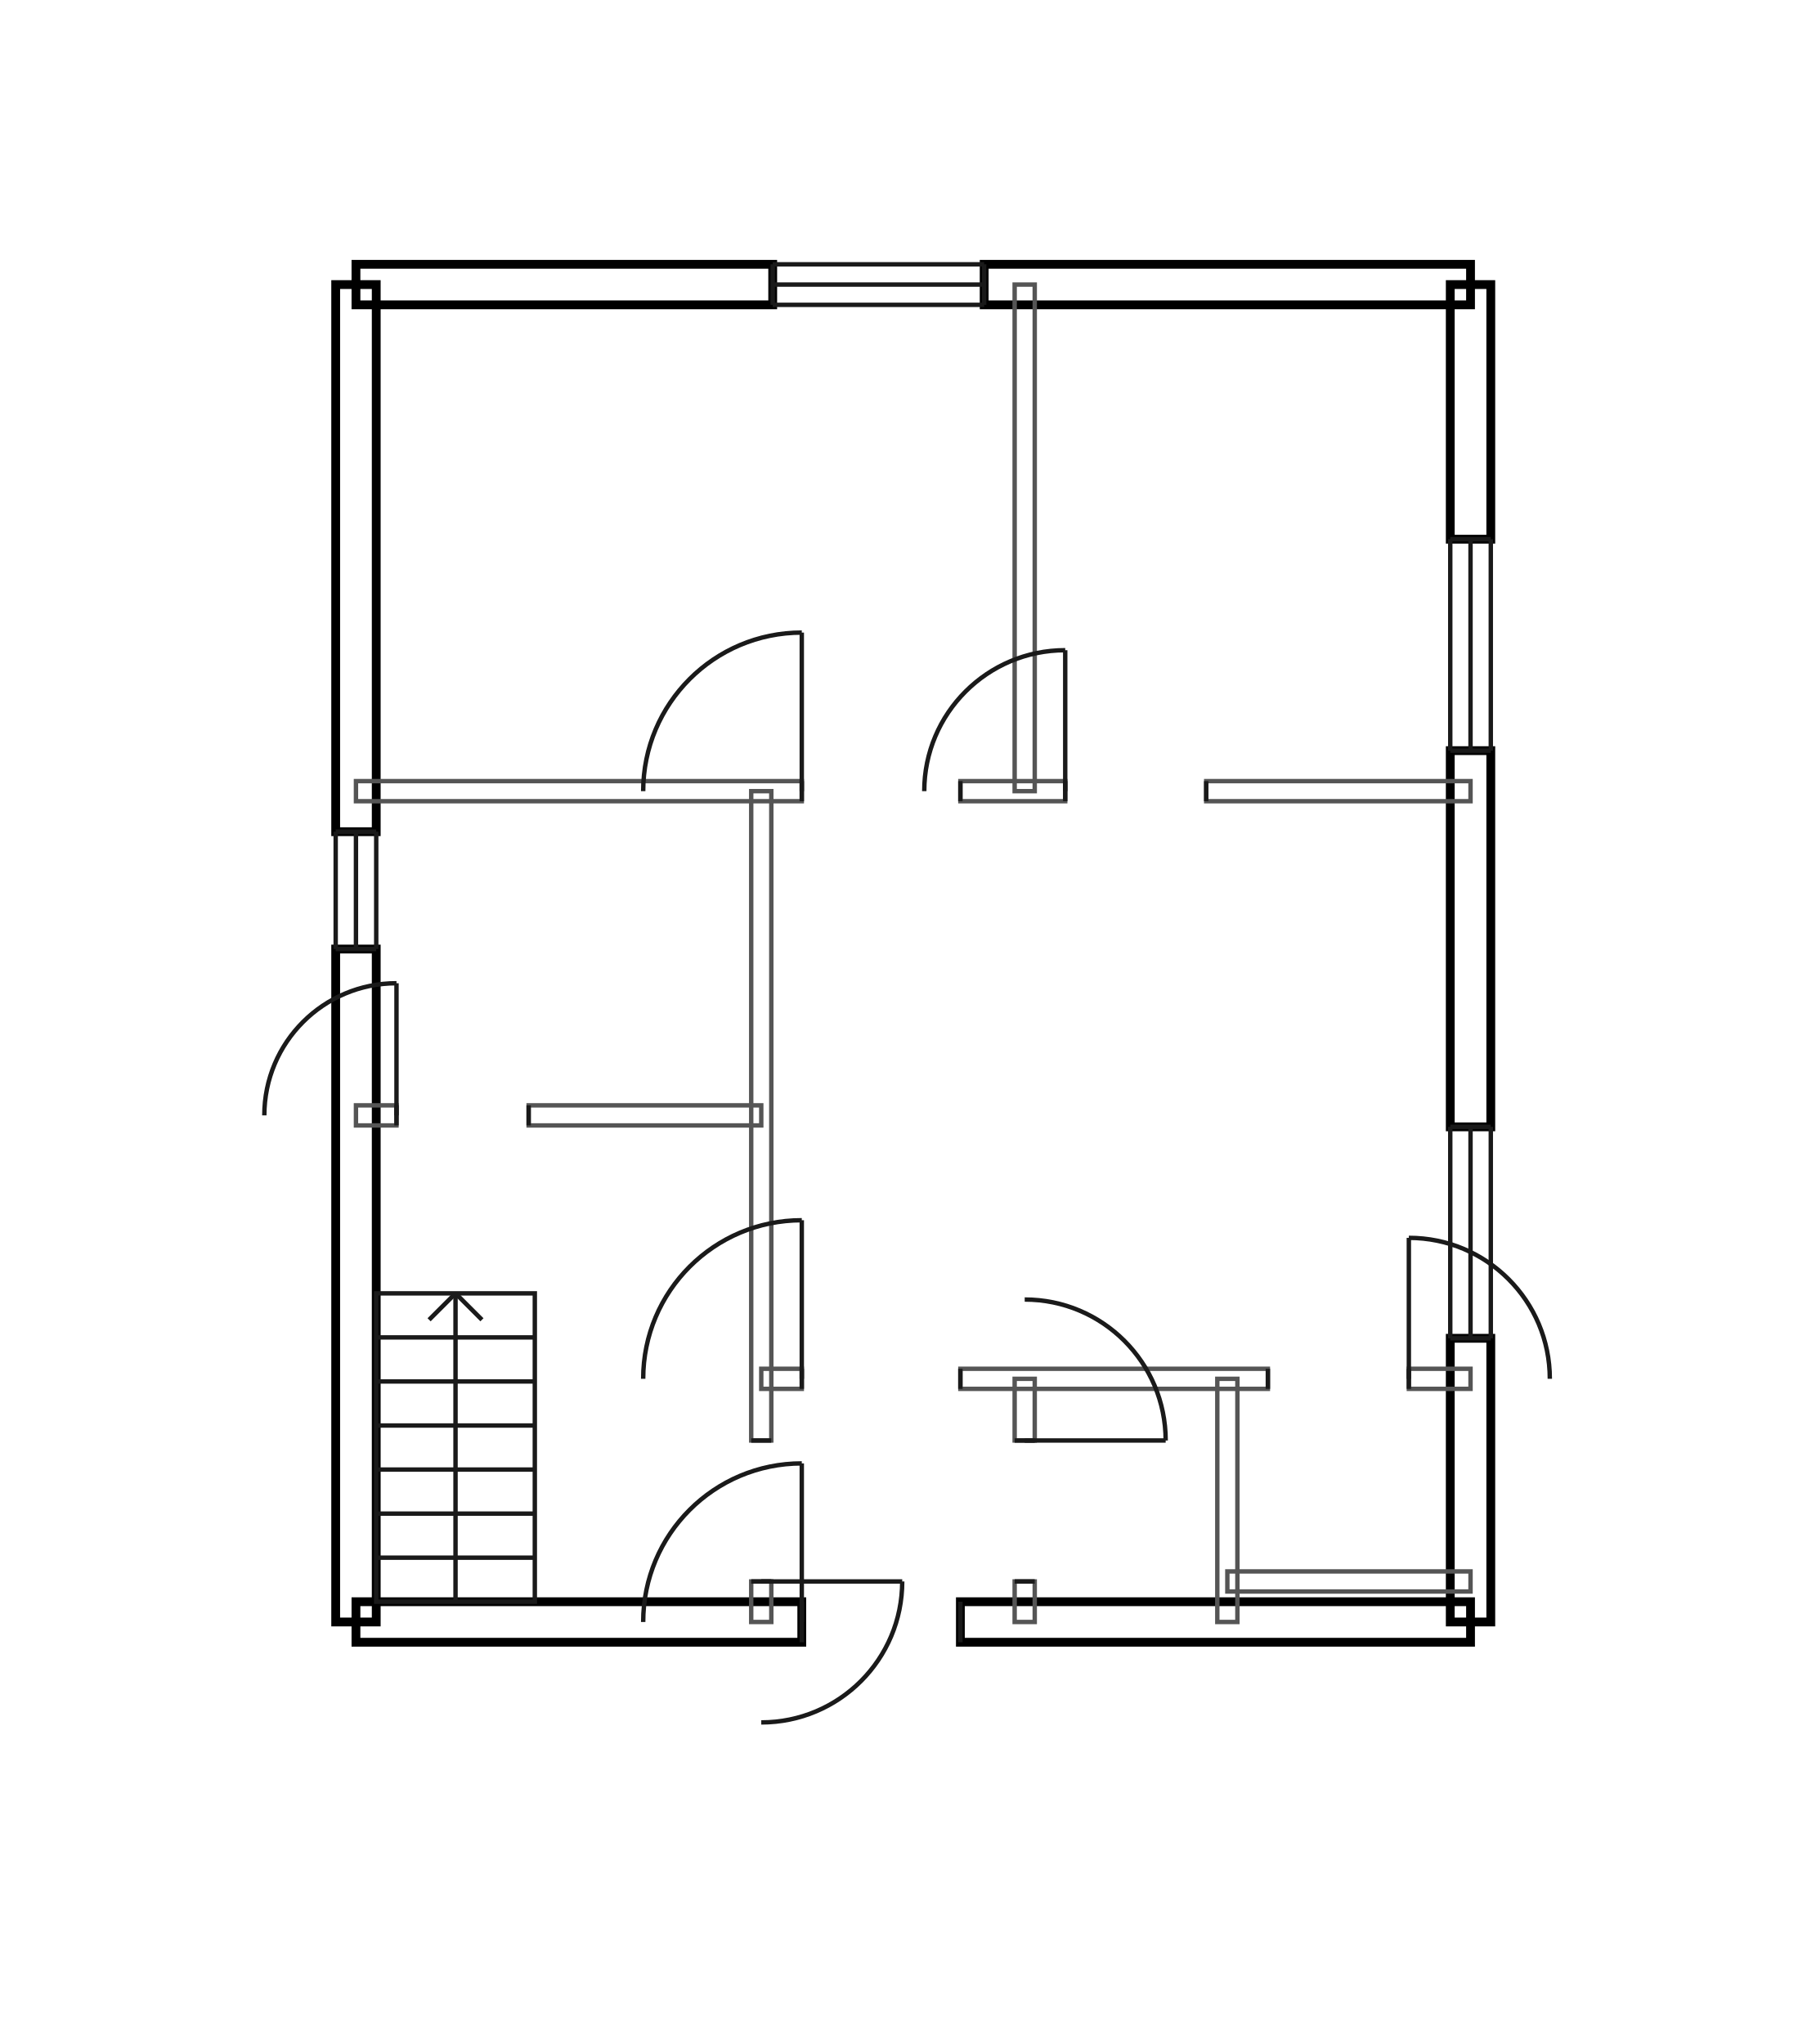
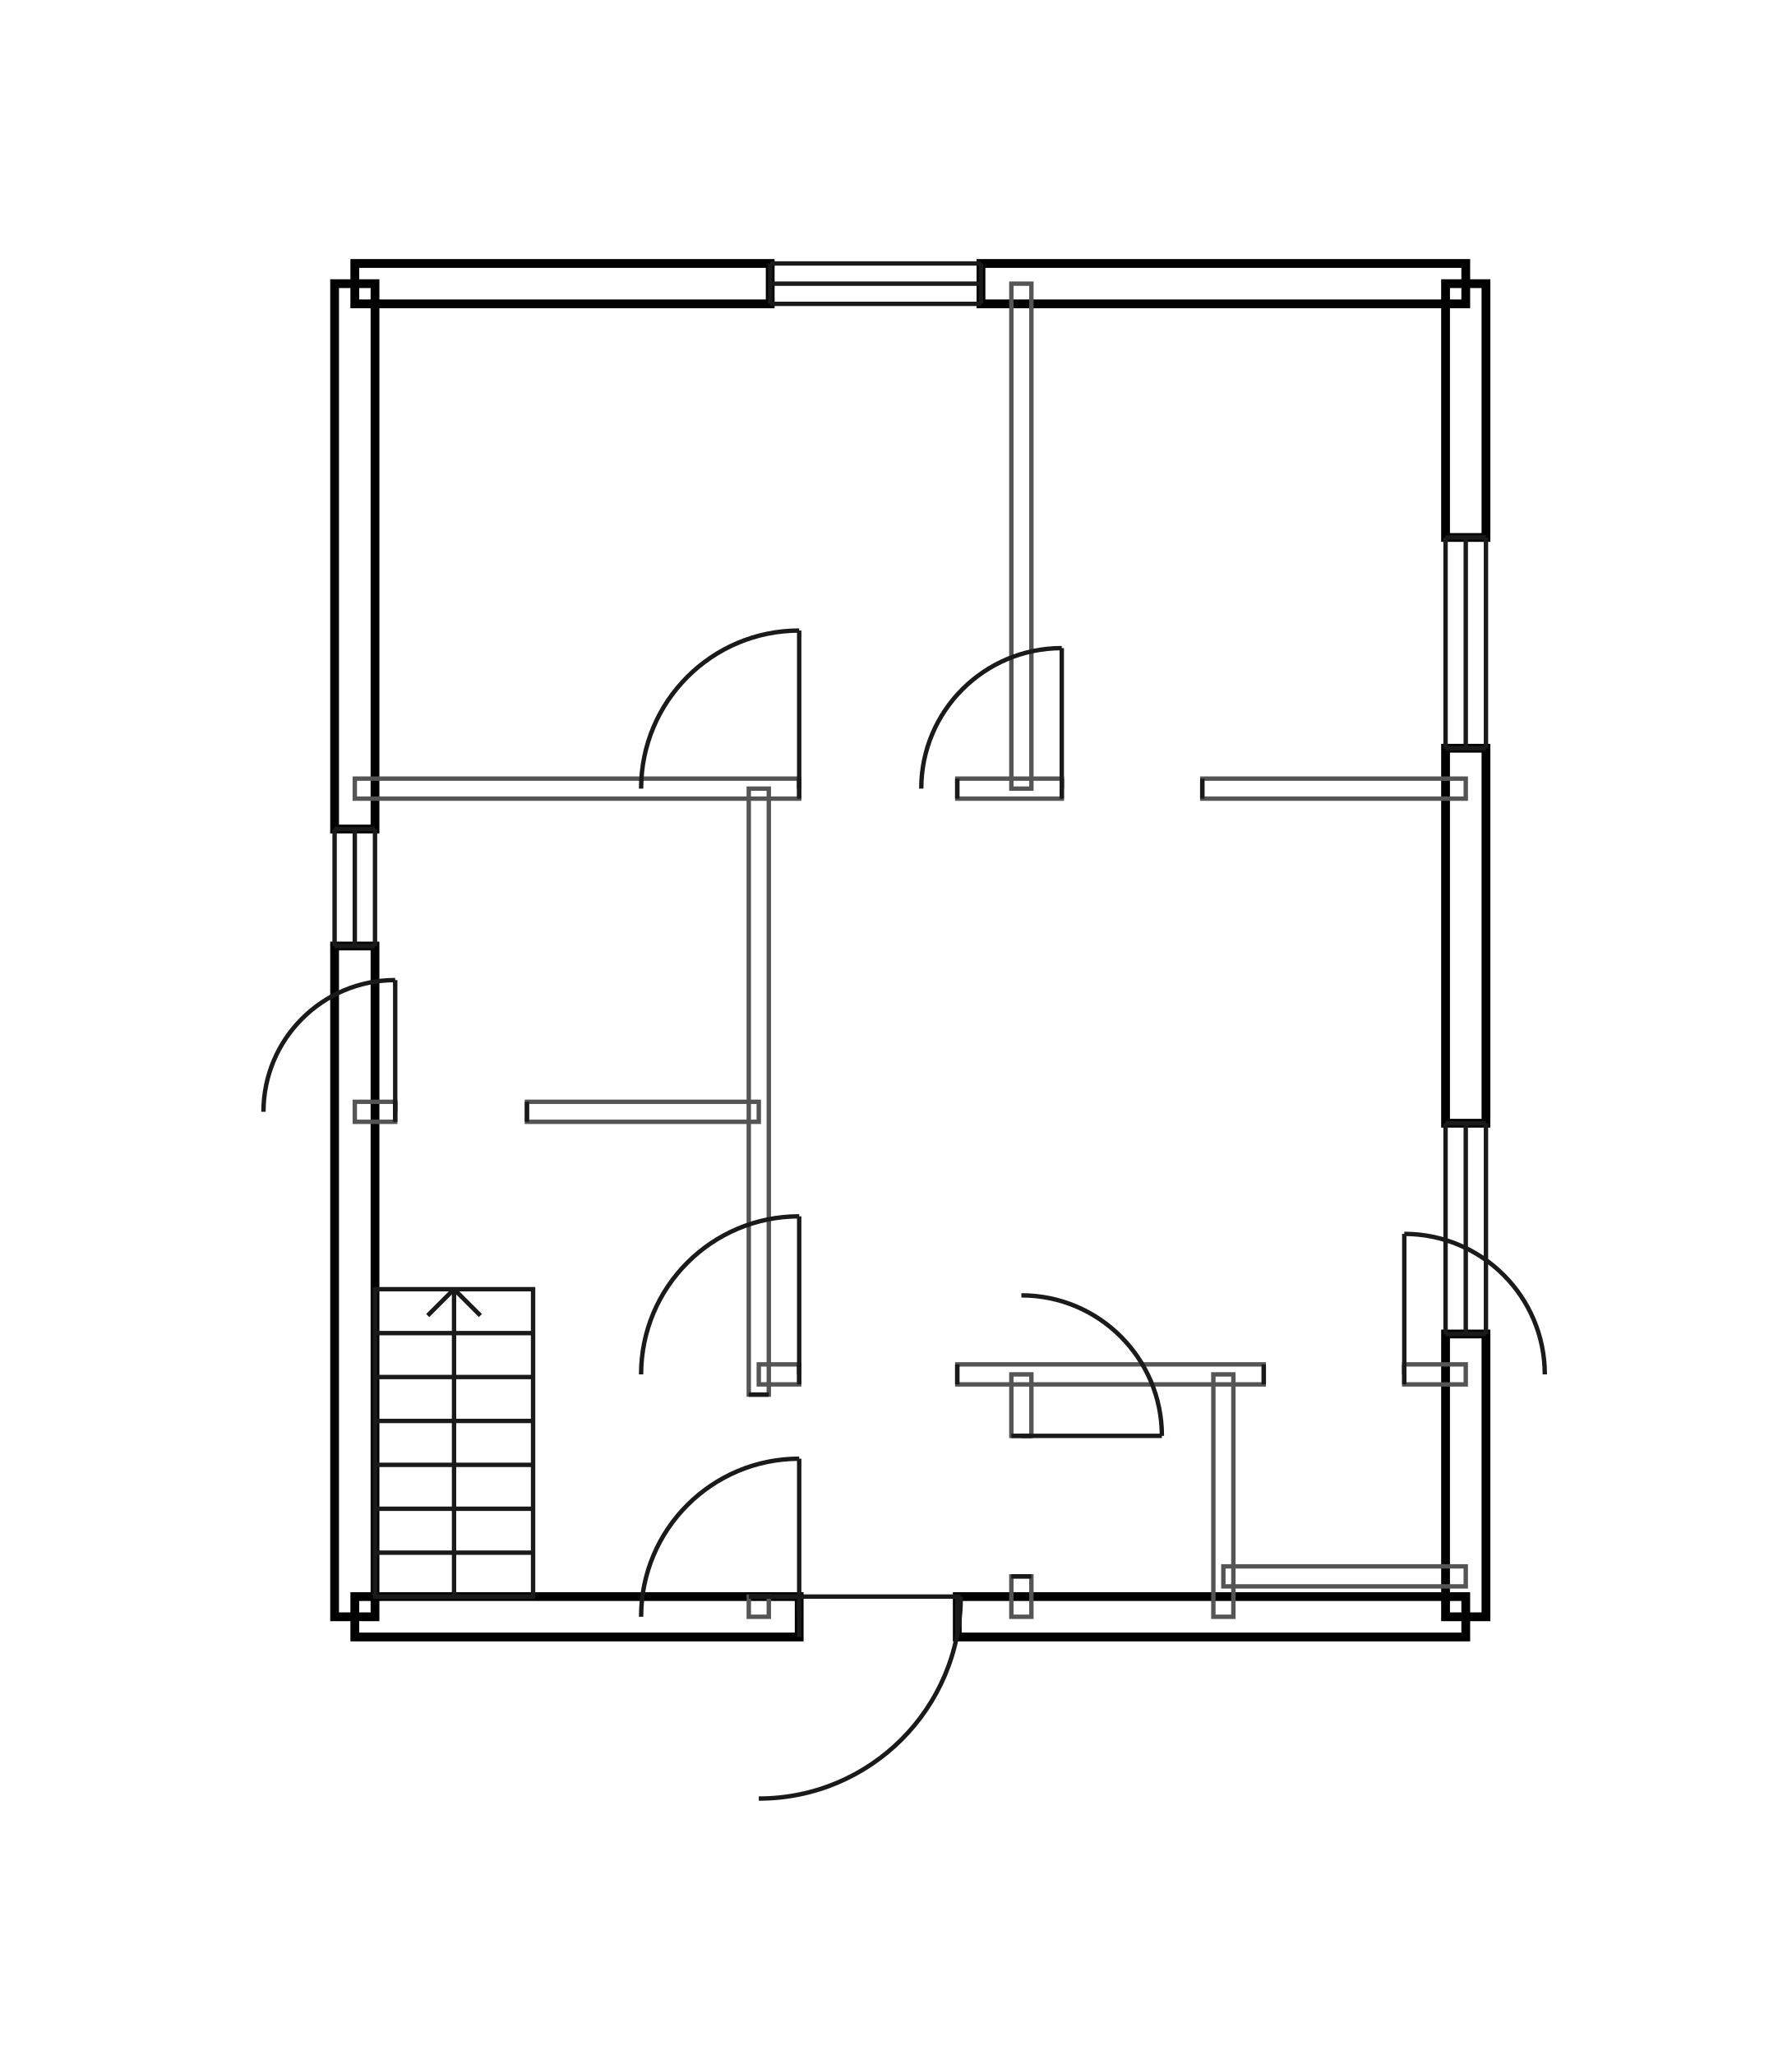
- <svg xmlns="http://www.w3.org/2000/svg" viewBox="0 0 102 116" width="102mm" height="116mm" version="1.1">
+ <svg xmlns="http://www.w3.org/2000/svg" viewBox="0 0 102 117" width="102mm" height="117mm" version="1.1">
  <g id="g-preview">
    <g class="layer" data-layer="A-WALL" stroke="#000000" stroke-width="0.500" fill="none" stroke-linecap="butt" stroke-linejoin="miter">
      <polygon points="82.300,92.050 82.300,75.950 84.600,75.950 84.600,92.050" fill="none" />
      <polygon points="82.300,63.950 82.300,42.600 84.600,42.600 84.600,63.950" fill="none" />
      <polygon points="82.300,30.600 82.300,16.150 84.600,16.150 84.600,30.600" fill="none" />
-       <polygon points="20.200,93.200 45.500,93.200 45.500,90.900 20.200,90.900" fill="none" />
-       <polygon points="54.500,93.200 83.450,93.200 83.450,90.900 54.500,90.900" fill="none" />
      <polygon points="19.050,92.050 19.050,53.860 21.350,53.860 21.350,92.050" fill="none" />
      <polygon points="19.050,47.200 19.050,16.150 21.350,16.150 21.350,47.200" fill="none" />
      <polygon points="20.200,17.300 43.850,17.300 43.850,15.000 20.200,15.000" fill="none" />
      <polygon points="55.850,17.300 83.450,17.300 83.450,15.000 55.850,15.000" fill="none" />
+       <polygon points="20.200,93.200 45.500,93.200 45.500,90.900 20.200,90.900" fill="none" />
+       <polygon points="54.500,93.200 83.450,93.200 83.450,90.900 54.500,90.900" fill="none" />
    </g>
    <g class="layer" data-layer="A-WALL-PART" stroke="#555555" stroke-width="0.250" fill="none" stroke-linecap="butt" stroke-linejoin="miter">
-       <polygon points="57.580,44.900 57.580,16.150 58.720,16.150 58.720,44.900" fill="none" />
+       <polygon points="20.200,63.870 22.500,63.870 22.500,62.730 20.200,62.730" fill="none" />
+       <polygon points="30.000,63.870 43.200,63.870 43.200,62.730 30.000,62.730" fill="none" />
+       <polygon points="43.200,78.820 45.500,78.820 45.500,77.680 43.200,77.680" fill="none" />
+       <polygon points="54.500,78.820 71.950,78.820 71.950,77.680 54.500,77.680" fill="none" />
+       <polygon points="79.950,78.820 83.450,78.820 83.450,77.680 79.950,77.680" fill="none" />
      <polygon points="69.650,90.320 83.450,90.320 83.450,89.180 69.650,89.180" fill="none" />
+       <polygon points="69.080,92.050 69.080,78.250 70.220,78.250 70.220,92.050" fill="none" />
      <polygon points="20.200,45.470 45.500,45.470 45.500,44.330 20.200,44.330" fill="none" />
      <polygon points="54.500,45.470 60.450,45.470 60.450,44.330 54.500,44.330" fill="none" />
      <polygon points="68.450,45.470 83.450,45.470 83.450,44.330 68.450,44.330" fill="none" />
+       <polygon points="42.630,92.050 42.630,90.900 43.770,90.900 43.770,92.050" fill="none" />
+       <polygon points="42.630,79.400 42.630,44.900 43.770,44.900 43.770,79.400" fill="none" />
      <polygon points="57.580,92.050 57.580,89.750 58.720,89.750 58.720,92.050" fill="none" />
      <polygon points="57.580,81.750 57.580,78.250 58.720,78.250 58.720,81.750" fill="none" />
-       <polygon points="43.200,78.820 45.500,78.820 45.500,77.680 43.200,77.680" fill="none" />
-       <polygon points="54.500,78.820 71.950,78.820 71.950,77.680 54.500,77.680" fill="none" />
-       <polygon points="79.950,78.820 83.450,78.820 83.450,77.680 79.950,77.680" fill="none" />
-       <polygon points="20.200,63.870 22.500,63.870 22.500,62.730 20.200,62.730" fill="none" />
-       <polygon points="30.000,63.870 43.200,63.870 43.200,62.730 30.000,62.730" fill="none" />
-       <polygon points="42.630,92.050 42.630,89.750 43.770,89.750 43.770,92.050" fill="none" />
-       <polygon points="42.630,81.750 42.630,44.900 43.770,44.900 43.770,81.750" fill="none" />
-       <polygon points="69.080,92.050 69.080,78.250 70.220,78.250 70.220,92.050" fill="none" />
+       <polygon points="57.580,44.900 57.580,16.150 58.720,16.150 58.720,44.900" fill="none" />
    </g>
    <g class="layer" data-layer="A-DOOR" stroke="#1a1a1a" stroke-width="0.250" fill="none" stroke-linecap="butt" stroke-linejoin="miter">
-       <line x1="45.500" y1="92.050" x2="45.500" y2="83.050" />
-       <path d="M 45.500 83.050 A 9.000 9.000 0 0 0 36.500 92.050" fill="none" />
-       <line x1="45.500" y1="93.200" x2="45.500" y2="90.900" />
-       <line x1="54.500" y1="93.200" x2="54.500" y2="90.900" />
+       <line x1="22.500" y1="63.300" x2="22.500" y2="55.800" />
+       <path d="M 22.500 55.800 A 7.500 7.500 0 0 0 15.000 63.300" fill="none" />
+       <line x1="22.500" y1="63.870" x2="22.500" y2="62.730" />
+       <line x1="30.000" y1="63.870" x2="30.000" y2="62.730" />
+       <line x1="45.500" y1="78.250" x2="45.500" y2="69.250" />
+       <path d="M 45.500 69.250 A 9.000 9.000 0 0 0 36.500 78.250" fill="none" />
+       <line x1="45.500" y1="78.820" x2="45.500" y2="77.680" />
+       <line x1="54.500" y1="78.820" x2="54.500" y2="77.680" />
+       <line x1="79.950" y1="78.250" x2="79.950" y2="70.250" />
+       <path d="M 87.950 78.250 A 8.000 8.000 0 0 0 79.950 70.250" fill="none" />
+       <line x1="71.950" y1="78.820" x2="71.950" y2="77.680" />
+       <line x1="79.950" y1="78.820" x2="79.950" y2="77.680" />
      <line x1="45.500" y1="44.900" x2="45.500" y2="35.900" />
      <path d="M 45.500 35.900 A 9.000 9.000 0 0 0 36.500 44.900" fill="none" />
      <line x1="45.500" y1="45.470" x2="45.500" y2="44.330" />
      <line x1="54.500" y1="45.470" x2="54.500" y2="44.330" />
      <line x1="60.450" y1="44.900" x2="60.450" y2="36.900" />
      <path d="M 60.450 36.900 A 8.000 8.000 0 0 0 52.450 44.900" fill="none" />
      <line x1="60.450" y1="45.470" x2="60.450" y2="44.330" />
      <line x1="68.450" y1="45.470" x2="68.450" y2="44.330" />
+       <line x1="43.200" y1="90.900" x2="54.700" y2="90.900" />
+       <path d="M 43.200 102.400 A 11.500 11.500 0 0 0 54.700 90.900" fill="none" />
+       <line x1="42.630" y1="90.900" x2="43.770" y2="90.900" />
+       <line x1="42.630" y1="79.400" x2="43.770" y2="79.400" />
      <line x1="58.150" y1="81.750" x2="66.150" y2="81.750" />
      <path d="M 66.150 81.750 A 8.000 8.000 0 0 0 58.150 73.750" fill="none" />
      <line x1="57.580" y1="89.750" x2="58.720" y2="89.750" />
      <line x1="57.580" y1="81.750" x2="58.720" y2="81.750" />
-       <line x1="45.500" y1="78.250" x2="45.500" y2="69.250" />
-       <path d="M 45.500 69.250 A 9.000 9.000 0 0 0 36.500 78.250" fill="none" />
-       <line x1="45.500" y1="78.820" x2="45.500" y2="77.680" />
-       <line x1="54.500" y1="78.820" x2="54.500" y2="77.680" />
-       <line x1="79.950" y1="78.250" x2="79.950" y2="70.250" />
-       <path d="M 87.950 78.250 A 8.000 8.000 0 0 0 79.950 70.250" fill="none" />
-       <line x1="71.950" y1="78.820" x2="71.950" y2="77.680" />
-       <line x1="79.950" y1="78.820" x2="79.950" y2="77.680" />
-       <line x1="22.500" y1="63.300" x2="22.500" y2="55.800" />
-       <path d="M 22.500 55.800 A 7.500 7.500 0 0 0 15.000 63.300" fill="none" />
-       <line x1="22.500" y1="63.870" x2="22.500" y2="62.730" />
-       <line x1="30.000" y1="63.870" x2="30.000" y2="62.730" />
-       <line x1="43.200" y1="89.750" x2="51.200" y2="89.750" />
-       <path d="M 43.200 97.750 A 8.000 8.000 0 0 0 51.200 89.750" fill="none" />
-       <line x1="42.630" y1="89.750" x2="43.770" y2="89.750" />
-       <line x1="42.630" y1="81.750" x2="43.770" y2="81.750" />
+       <line x1="45.500" y1="92.050" x2="45.500" y2="83.050" />
+       <path d="M 45.500 83.050 A 9.000 9.000 0 0 0 36.500 92.050" fill="none" />
+       <line x1="45.500" y1="93.200" x2="45.500" y2="90.900" />
+       <line x1="54.500" y1="93.200" x2="54.500" y2="90.900" />
    </g>
    <g class="layer" data-layer="A-WIND" stroke="#1a1a1a" stroke-width="0.250" fill="none" stroke-linecap="butt" stroke-linejoin="miter">
      <line x1="82.300" y1="75.950" x2="82.300" y2="63.950" />
      <line x1="83.450" y1="75.950" x2="83.450" y2="63.950" />
      <line x1="84.600" y1="75.950" x2="84.600" y2="63.950" />
      <line x1="82.300" y1="75.950" x2="84.600" y2="75.950" />
      <line x1="82.300" y1="63.950" x2="84.600" y2="63.950" />
      <line x1="82.300" y1="42.600" x2="82.300" y2="30.600" />
      <line x1="83.450" y1="42.600" x2="83.450" y2="30.600" />
      <line x1="84.600" y1="42.600" x2="84.600" y2="30.600" />
      <line x1="82.300" y1="42.600" x2="84.600" y2="42.600" />
      <line x1="82.300" y1="30.600" x2="84.600" y2="30.600" />
      <line x1="19.050" y1="53.860" x2="19.050" y2="47.200" />
      <line x1="20.200" y1="53.860" x2="20.200" y2="47.200" />
      <line x1="21.350" y1="53.860" x2="21.350" y2="47.200" />
      <line x1="19.050" y1="53.860" x2="21.350" y2="53.860" />
      <line x1="19.050" y1="47.200" x2="21.350" y2="47.200" />
      <line x1="43.850" y1="17.300" x2="55.850" y2="17.300" />
      <line x1="43.850" y1="16.150" x2="55.850" y2="16.150" />
      <line x1="43.850" y1="15.000" x2="55.850" y2="15.000" />
      <line x1="43.850" y1="17.300" x2="43.850" y2="15.000" />
      <line x1="55.850" y1="17.300" x2="55.850" y2="15.000" />
    </g>
    <g class="layer" data-layer="A-STAIR" stroke="#1a1a1a" stroke-width="0.250" fill="none" stroke-linecap="butt" stroke-linejoin="miter">
      <polygon points="21.350,90.900 30.350,90.900 30.350,73.400 21.350,73.400" fill="none" />
      <line x1="21.350" y1="88.400" x2="30.350" y2="88.400" />
      <line x1="21.350" y1="85.900" x2="30.350" y2="85.900" />
      <line x1="21.350" y1="83.400" x2="30.350" y2="83.400" />
      <line x1="21.350" y1="80.900" x2="30.350" y2="80.900" />
      <line x1="21.350" y1="78.400" x2="30.350" y2="78.400" />
      <line x1="21.350" y1="75.900" x2="30.350" y2="75.900" />
      <line x1="25.850" y1="90.900" x2="25.850" y2="73.400" />
      <line x1="25.850" y1="73.400" x2="24.350" y2="74.900" />
      <line x1="25.850" y1="73.400" x2="27.350" y2="74.900" />
    </g>
  </g>
</svg>
